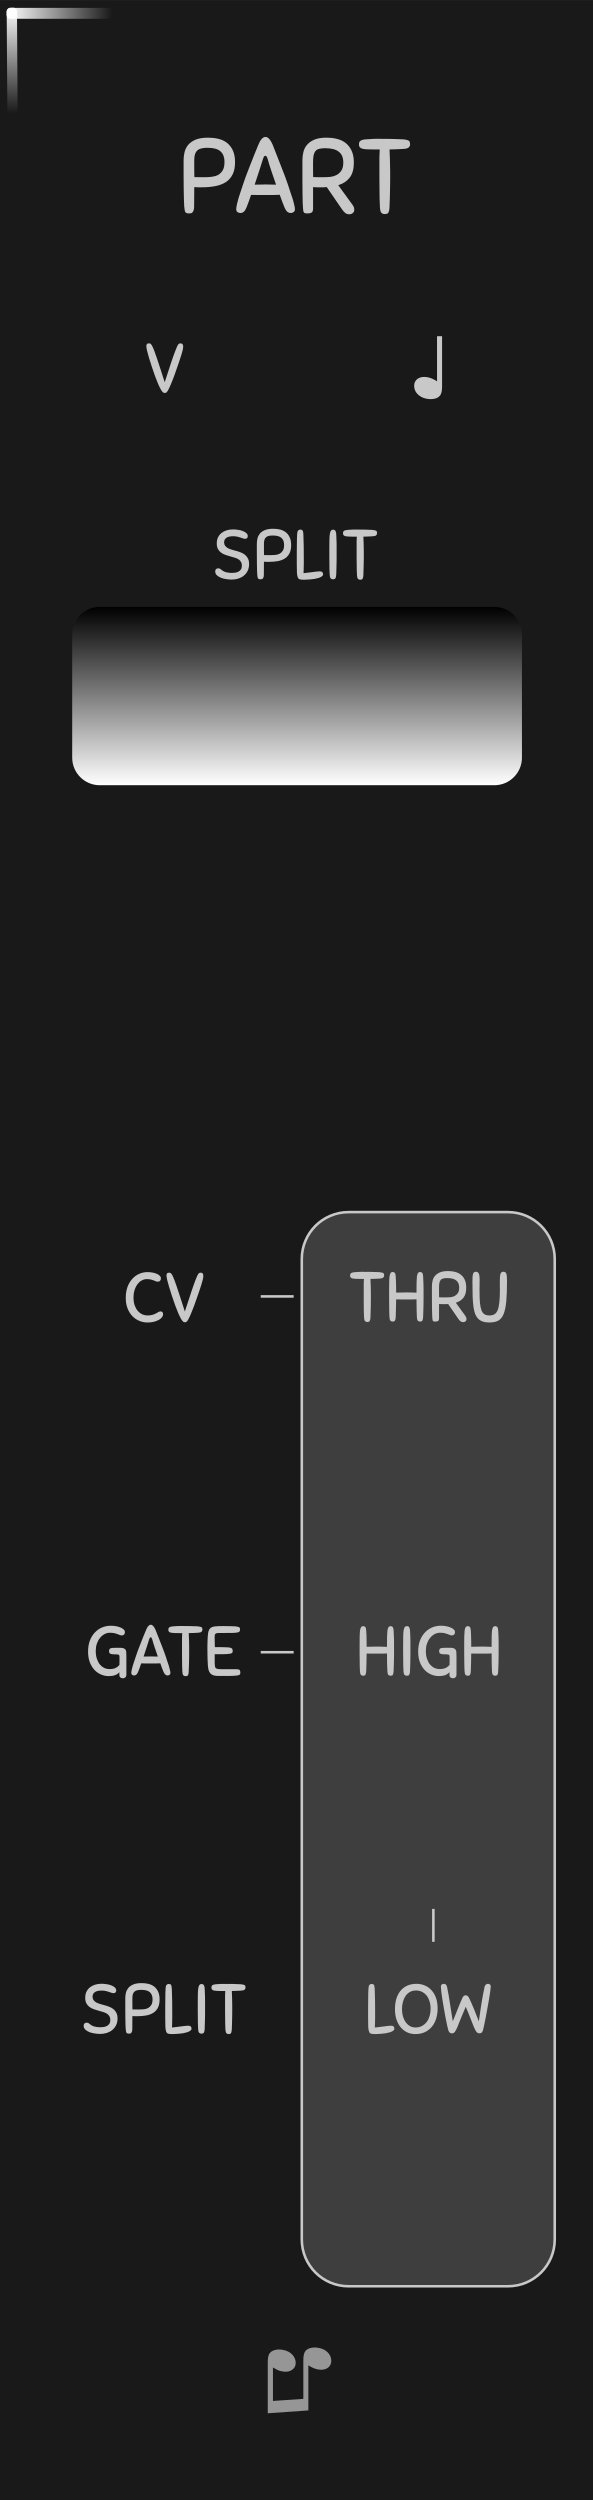
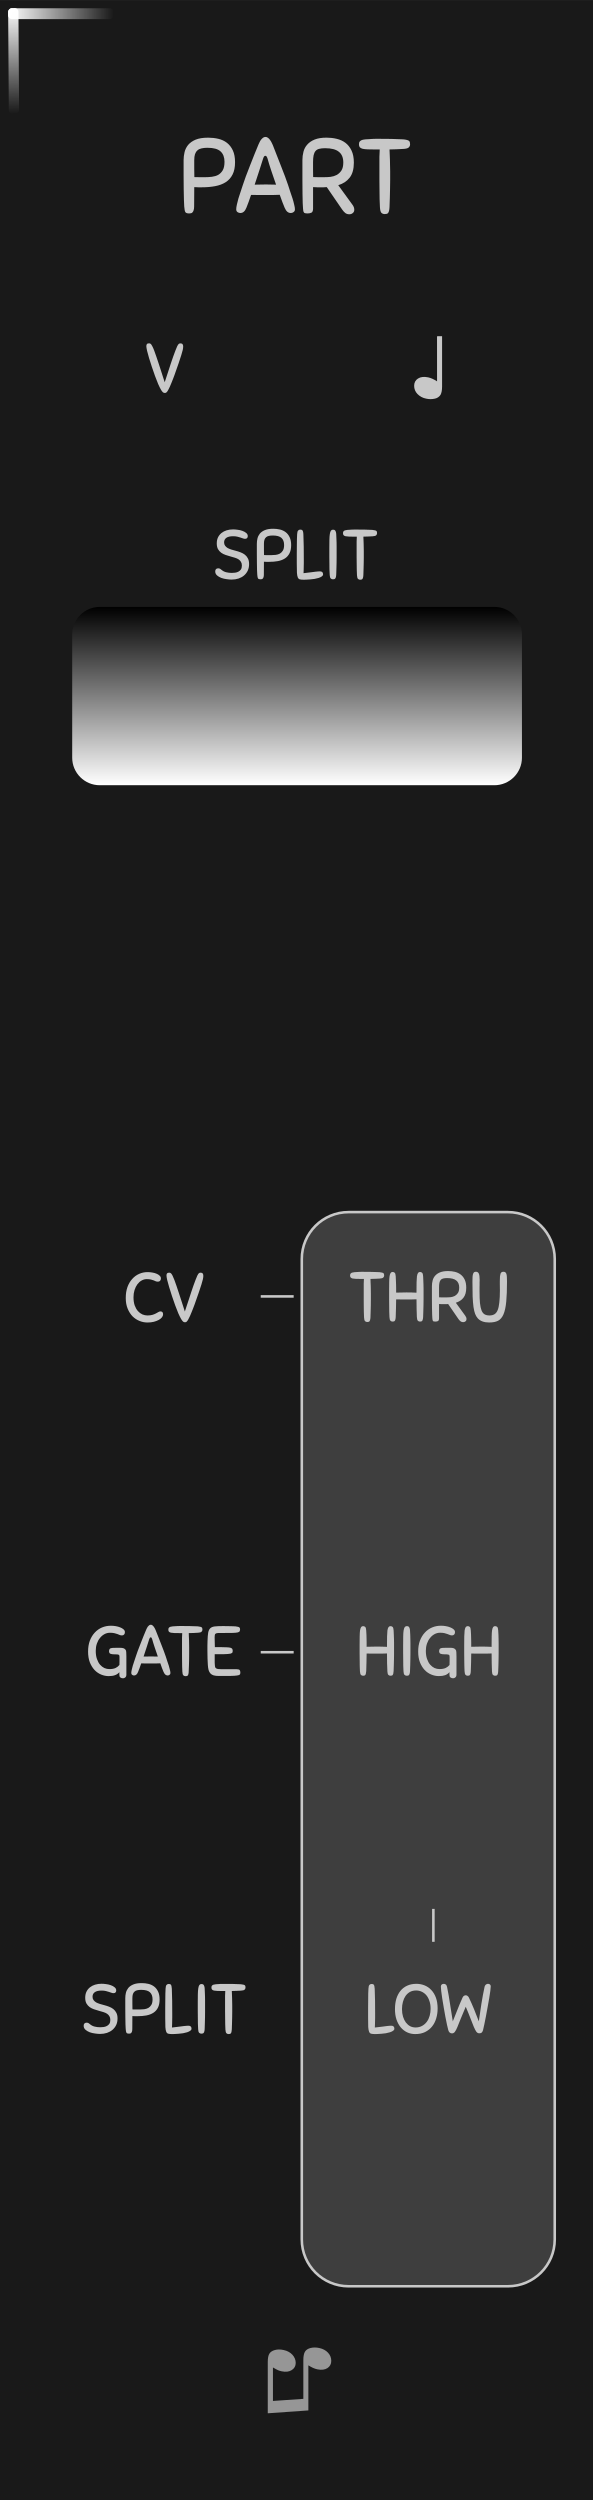
<svg xmlns="http://www.w3.org/2000/svg" xmlns:xlink="http://www.w3.org/1999/xlink" width="30.48mm" height="128.5mm" viewBox="0 0 30.481 128.5" version="1.1" id="svg82">
  <defs id="defs20">
    <linearGradient xlink:href="#a" id="d" x1="26.759" y1="162" x2="30.999" y2="162" gradientUnits="userSpaceOnUse" gradientTransform="matrix(1,0,0,0.56406,0,70.452)" />
    <linearGradient id="a">
      <stop offset="0" stop-color="#fff" id="stop3" />
      <stop offset="1" stop-color="#fff" stop-opacity="0" id="stop5" />
    </linearGradient>
    <linearGradient xlink:href="#b" id="e" x1="26.759" y1="162" x2="30.999" y2="162" gradientUnits="userSpaceOnUse" gradientTransform="matrix(0.99995,0,0,0.53173,135.453,-112.052)" />
    <linearGradient id="b">
      <stop offset="0" stop-color="#fff" stop-opacity=".992" id="stop9" />
      <stop offset="1" stop-color="#fff" stop-opacity="0" id="stop11" />
    </linearGradient>
    <linearGradient xlink:href="#c" id="f" x1="90.01" y1="192.064" x2="90.01" y2="200.961" gradientUnits="userSpaceOnUse" gradientTransform="matrix(1.997158,0,0,1.030208,-152.937,-166.6739)" />
    <linearGradient id="c">
      <stop offset="0" id="stop15" />
      <stop offset="1" stop-color="#fff" id="stop17" />
    </linearGradient>
  </defs>
  <path d="M 0,-0.001 H 30.481 V 128.502 H 0 Z m 0,0" id="path22" style="fill:#191919;stroke-width:1" />
  <g style="line-height:1.25;stroke-width:0.781" id="g26" transform="matrix(1.28,0,0,1.28,0,-0.09601691)">
    <path d="m 7.796,8.361 q 0,0.102 -0.021,0.157 Q 7.758,8.573 7.728,8.603 7.703,8.633 7.665,8.637 7.631,8.645 7.597,8.645 7.483,8.645 7.445,8.595 7.411,8.543 7.398,8.365 7.39,8.273 7.386,8.095 7.381,7.917 7.377,7.671 7.377,7.426 7.373,7.13 V 6.503 q 0,-0.157 0.038,-0.318 0.038,-0.16 0.144,-0.292 0.11,-0.13 0.3,-0.211 0.195,-0.08 0.504,-0.08 0.216,0 0.41,0.046 0.196,0.046 0.344,0.16 0.148,0.115 0.237,0.305 0.089,0.191 0.089,0.475 0,0.296 -0.098,0.49 Q 9.244,7.273 9.066,7.388 8.888,7.502 8.643,7.548 8.397,7.595 8.105,7.595 H 7.961 q -0.072,0 -0.16,-0.008 z M 9.016,6.579 Q 9.016,6.296 8.855,6.152 8.698,6.008 8.33,6.008 8.19,6.008 8.088,6.033 7.991,6.054 7.928,6.113 7.864,6.169 7.83,6.266 7.8,6.363 7.8,6.511 v 0.33 q 0,0.183 0.005,0.344 0.097,0.004 0.216,0.004 h 0.228 q 0.127,0 0.263,-0.017 Q 8.652,7.155 8.762,7.096 8.872,7.032 8.943,6.914 9.015,6.791 9.015,6.579 Z m 2.413,1.833 Q 11.386,8.311 11.336,8.179 11.289,8.044 11.234,7.896 L 10.967,7.904 H 10.354 Q 10.205,7.904 10.082,7.9 10.032,8.048 9.985,8.18 9.939,8.31 9.896,8.412 9.812,8.628 9.651,8.628 9.591,8.628 9.536,8.59 9.486,8.552 9.486,8.48 9.486,8.408 9.511,8.294 9.536,8.175 9.574,8.044 9.617,7.908 9.664,7.769 9.71,7.625 9.752,7.502 9.795,7.367 9.871,7.159 q 0.08,-0.212 0.17,-0.44 0.088,-0.229 0.177,-0.449 0.089,-0.224 0.16,-0.39 0.018,-0.042 0.043,-0.092 0.026,-0.056 0.06,-0.102 0.038,-0.047 0.08,-0.08 0.046,-0.034 0.101,-0.034 0.056,0 0.102,0.038 0.047,0.034 0.08,0.084 0.039,0.051 0.064,0.106 0.03,0.055 0.047,0.098 0.067,0.169 0.152,0.39 0.089,0.22 0.174,0.444 0.088,0.224 0.165,0.427 0.076,0.203 0.122,0.343 l 0.085,0.263 q 0.05,0.14 0.093,0.275 0.043,0.135 0.068,0.254 0.03,0.114 0.03,0.186 0,0.072 -0.055,0.11 -0.051,0.038 -0.11,0.038 -0.077,0 -0.14,-0.05 -0.064,-0.056 -0.11,-0.166 z m -0.75,-0.931 q 0.102,0 0.204,0.004 0.101,0 0.203,0.004 L 10.984,7.193 10.887,6.909 Q 10.845,6.774 10.807,6.659 L 10.747,6.452 Q 10.73,6.397 10.709,6.363 10.688,6.329 10.654,6.329 q -0.034,0 -0.055,0.038 -0.021,0.034 -0.038,0.09 -0.05,0.173 -0.144,0.452 -0.089,0.276 -0.19,0.58 0.114,-0.004 0.228,-0.004 0.114,-0.004 0.224,-0.004 z m 2.443,0.106 -0.123,0.008 h -0.267 q -0.072,0 -0.16,-0.008 v 0.86 q 0,0.135 -0.068,0.168 -0.064,0.03 -0.161,0.03 -0.051,0 -0.08,-0.008 Q 12.233,8.632 12.211,8.615 12.195,8.595 12.181,8.556 12.173,8.518 12.169,8.45 12.161,8.374 12.156,8.23 L 12.148,7.85 q 0,-0.234 -0.004,-0.564 V 6.503 q 0,-0.174 0.042,-0.334 0.042,-0.166 0.152,-0.288 0.11,-0.127 0.297,-0.204 0.19,-0.076 0.482,-0.076 0.208,0 0.403,0.047 0.199,0.046 0.351,0.16 0.152,0.115 0.245,0.31 0.094,0.194 0.094,0.487 0,0.389 -0.17,0.605 -0.165,0.212 -0.457,0.3 l 0.567,0.78 q 0.077,0.101 0.077,0.207 0,0.085 -0.06,0.131 -0.055,0.05 -0.14,0.05 -0.093,0 -0.16,-0.05 Q 13.799,8.573 13.74,8.488 Z M 13.786,6.6 q 0,-0.292 -0.178,-0.431 -0.173,-0.144 -0.554,-0.144 -0.14,0 -0.233,0.025 -0.093,0.021 -0.148,0.085 -0.055,0.063 -0.08,0.177 -0.022,0.11 -0.022,0.284 v 0.288 q 0,0.165 0.004,0.3 0.098,0.005 0.216,0.005 h 0.229 q 0.119,0 0.25,-0.013 Q 13.405,7.159 13.52,7.1 13.634,7.036 13.71,6.922 13.786,6.804 13.786,6.6 Z M 16.188,6.054 Q 16.07,6.063 15.934,6.067 l -0.292,0.008 0.009,0.216 0.008,0.2 q 0.004,0.1 0.004,0.21 0.005,0.111 0.005,0.246 v 0.369 q 0,0.173 -0.005,0.351 l -0.008,0.352 q -0.004,0.177 -0.013,0.368 -0.004,0.101 -0.02,0.156 -0.014,0.056 -0.039,0.085 -0.025,0.03 -0.06,0.034 Q 15.49,8.67 15.448,8.67 15.371,8.67 15.316,8.62 15.266,8.565 15.257,8.391 15.248,8.239 15.244,8.069 15.244,7.9 15.24,7.705 15.236,7.511 15.236,7.286 v -0.91 q 0.004,-0.174 0.013,-0.3 H 15.075 Q 14.897,6.076 14.77,6.071 14.647,6.067 14.567,6.05 14.487,6.029 14.448,5.987 14.415,5.944 14.415,5.868 q 0,-0.038 0.008,-0.068 0.009,-0.034 0.038,-0.059 0.03,-0.03 0.08,-0.047 0.056,-0.017 0.14,-0.025 l 0.144,-0.008 0.127,-0.009 q 0.064,-0.004 0.132,-0.004 h 0.156 q 0.25,0 0.47,0.004 0.224,0.004 0.474,0.017 0.102,0.008 0.157,0.025 0.055,0.013 0.085,0.038 0.03,0.026 0.033,0.06 0.009,0.034 0.009,0.076 0,0.076 -0.055,0.127 -0.05,0.05 -0.225,0.06 z" style="font-weight:400;font-size:4.233px;font-family:Sniglet;-inkscape-font-specification:'Sniglet, Normal';font-variant-ligatures:normal;font-variant-caps:normal;font-variant-numeric:normal;font-feature-settings:normal;text-align:start;letter-spacing:0;word-spacing:0;fill:#c8c8c8;stroke-width:0.781" aria-label="PART" font-weight="400" font-size="4.233" letter-spacing="0" word-spacing="0" id="path24" />
  </g>
  <g style="line-height:1.25;stroke-width:0.781" id="g30" transform="matrix(1.28,0,0,1.28,0,-0.09601691)">
    <path style="font-weight:400;font-size:3.528px;font-family:Arial;-inkscape-font-specification:'Arial, Normal';font-variant-ligatures:normal;font-variant-caps:normal;font-variant-numeric:normal;font-feature-settings:normal;text-align:start;letter-spacing:0;word-spacing:0;fill:#c8c8c8;stroke-width:0.781" d="m 17.55,13.576 0.203,-0.002 v 2.02 c 0,0.15 -0.022,0.263 -0.064,0.338 a 0.35,0.35 0 0 1 -0.226,0.15 0.766,0.766 0 0 1 -0.348,0 0.645,0.645 0 0 1 -0.354,-0.19 0.463,0.463 0 0 1 -0.13,-0.324 c 0,-0.13 0.052,-0.228 0.156,-0.294 0.104,-0.067 0.24,-0.082 0.408,-0.047 0.106,0.023 0.225,0.076 0.356,0.16 z" font-size="3.528" aria-label="♫" font-weight="400" letter-spacing="0" word-spacing="0" id="path28" />
  </g>
  <g style="line-height:1.25;stroke-width:0.781" id="g34" transform="matrix(1.28,0,0,1.28,0,-0.09601691)">
    <path d="m 6.76,15.725 q -0.036,0.068 -0.067,0.099 -0.028,0.03 -0.074,0.03 -0.045,0 -0.079,-0.03 Q 6.506,15.793 6.467,15.728 6.417,15.643 6.351,15.494 6.289,15.344 6.224,15.169 6.159,14.991 6.097,14.802 6.035,14.612 5.984,14.447 5.936,14.28 5.905,14.156 5.877,14.029 5.877,13.976 q 0,-0.057 0.023,-0.085 0.022,-0.03 0.087,-0.03 0.037,0 0.062,0.02 0.028,0.018 0.07,0.103 0.035,0.065 0.074,0.17 0.04,0.104 0.082,0.23 0.045,0.128 0.09,0.269 l 0.09,0.276 q 0.046,0.139 0.085,0.266 0.04,0.127 0.074,0.228 L 6.69,15.192 6.777,14.926 6.867,14.65 q 0.046,-0.141 0.091,-0.265 0.045,-0.125 0.085,-0.23 0.04,-0.103 0.07,-0.171 0.04,-0.082 0.068,-0.102 0.031,-0.02 0.062,-0.02 0.065,0 0.088,0.034 0.025,0.03 0.025,0.093 0,0.057 -0.017,0.136 -0.017,0.079 -0.06,0.212 -0.039,0.13 -0.106,0.324 l -0.167,0.477 q -0.025,0.076 -0.06,0.158 -0.03,0.082 -0.064,0.16 L 6.82,15.604 q -0.031,0.07 -0.06,0.12 z" style="font-weight:400;font-size:2.822px;font-family:Sniglet;-inkscape-font-specification:'Sniglet, Normal';font-variant-ligatures:normal;font-variant-caps:normal;font-variant-numeric:normal;font-feature-settings:normal;text-align:start;letter-spacing:0;word-spacing:0;fill:#c8c8c8;stroke-width:0.781" font-size="2.822" aria-label="V" font-weight="400" letter-spacing="0" word-spacing="0" id="path32" />
  </g>
  <g style="line-height:1.25;stroke-width:0.781" id="g38" transform="matrix(1.28,0,0,1.28,0,-0.09601691)">
    <path d="m 9.36,21.333 q 0.079,0 0.18,0.014 0.105,0.011 0.195,0.045 0.09,0.031 0.153,0.085 0.062,0.05 0.062,0.127 0,0.045 -0.026,0.076 -0.025,0.031 -0.082,0.031 -0.042,0 -0.087,-0.017 Q 9.713,21.677 9.656,21.66 9.603,21.64 9.529,21.624 9.459,21.607 9.363,21.607 q -0.187,0 -0.277,0.067 -0.087,0.065 -0.087,0.181 0,0.08 0.04,0.133 0.039,0.053 0.103,0.093 0.068,0.036 0.15,0.062 0.085,0.025 0.172,0.048 0.099,0.025 0.195,0.062 0.099,0.037 0.175,0.096 0.076,0.06 0.121,0.15 0.048,0.09 0.048,0.228 0,0.144 -0.053,0.26 Q 9.896,23.1 9.803,23.181 9.71,23.261 9.58,23.306 9.45,23.348 9.298,23.348 9.213,23.348 9.1,23.331 8.987,23.317 8.886,23.281 8.784,23.241 8.714,23.179 8.643,23.114 8.643,23.021 q 0,-0.057 0.028,-0.09 0.031,-0.035 0.09,-0.035 0.048,0 0.08,0.02 0.03,0.017 0.053,0.04 0.085,0.073 0.192,0.098 0.107,0.026 0.22,0.026 0.065,0 0.136,-0.009 0.073,-0.01 0.132,-0.042 0.06,-0.03 0.1,-0.087 0.039,-0.06 0.039,-0.158 0,-0.09 -0.037,-0.147 Q 9.642,22.577 9.583,22.538 9.523,22.498 9.442,22.473 9.362,22.448 9.269,22.423 9.165,22.394 9.063,22.36 8.962,22.326 8.883,22.27 8.803,22.21 8.753,22.123 8.705,22.033 8.705,21.894 q 0,-0.138 0.05,-0.242 0.052,-0.105 0.14,-0.175 0.087,-0.07 0.205,-0.107 0.122,-0.037 0.26,-0.037 z m 1.236,1.815 q 0,0.067 -0.014,0.104 -0.011,0.037 -0.031,0.056 -0.017,0.02 -0.042,0.023 -0.023,0.006 -0.046,0.006 -0.076,0 -0.101,-0.034 -0.023,-0.034 -0.031,-0.153 -0.006,-0.062 -0.009,-0.18 l -0.005,-0.282 q 0,-0.164 -0.003,-0.362 v -0.417 q 0,-0.105 0.025,-0.212 0.026,-0.107 0.096,-0.195 0.074,-0.087 0.2,-0.14 0.13,-0.055 0.336,-0.055 0.144,0 0.274,0.031 0.13,0.032 0.229,0.108 0.099,0.076 0.158,0.203 0.06,0.127 0.06,0.316 0,0.198 -0.066,0.327 -0.065,0.13 -0.183,0.206 -0.119,0.077 -0.282,0.108 -0.164,0.03 -0.359,0.03 h -0.096 q -0.048,0 -0.107,-0.005 z m 0.813,-1.189 q 0,-0.189 -0.107,-0.285 -0.105,-0.096 -0.35,-0.096 -0.093,0 -0.161,0.017 -0.065,0.014 -0.107,0.054 -0.043,0.037 -0.065,0.102 -0.02,0.064 -0.02,0.163 v 0.22 q 0,0.122 0.003,0.23 0.065,0.002 0.144,0.002 h 0.152 q 0.085,0 0.175,-0.01 0.093,-0.013 0.167,-0.052 0.073,-0.043 0.12,-0.122 0.049,-0.08 0.049,-0.223 z m 0.791,0.58 v 0.16 q 0,0.068 -0.003,0.13 l -0.002,0.124 -0.006,0.138 q 0.195,-0.022 0.305,-0.037 l 0.172,-0.022 q 0.065,-0.009 0.099,-0.01 0.036,-0.004 0.084,-0.004 0.125,0 0.125,0.121 0,0.048 -0.051,0.082 -0.048,0.034 -0.124,0.06 -0.074,0.022 -0.167,0.04 -0.09,0.013 -0.178,0.02 -0.084,0.007 -0.155,0.01 l -0.096,0.003 q -0.102,0 -0.158,-0.014 -0.056,-0.012 -0.085,-0.074 -0.028,-0.065 -0.036,-0.195 -0.006,-0.13 -0.006,-0.366 v -0.407 q 0,-0.178 0.003,-0.319 0.003,-0.14 0.003,-0.25 0.002,-0.11 0.008,-0.2 0.006,-0.117 0.04,-0.15 0.034,-0.038 0.084,-0.038 0.029,0 0.048,0.006 0.023,0.003 0.04,0.023 0.017,0.02 0.025,0.056 0.011,0.037 0.014,0.104 0.012,0.25 0.014,0.491 0.003,0.243 0.003,0.517 z m 1.04,0.611 q -0.007,-0.1 -0.01,-0.21 l -0.002,-0.238 q -0.003,-0.127 -0.003,-0.274 v -0.333 q 0,-0.2 0.003,-0.342 0.003,-0.144 0.017,-0.234 0.014,-0.09 0.042,-0.132 0.031,-0.043 0.082,-0.043 0.025,0 0.048,0.006 0.022,0.005 0.04,0.025 0.016,0.017 0.028,0.054 0.014,0.034 0.017,0.09 l 0.008,0.18 0.006,0.16 q 0.002,0.075 0.002,0.16 v 0.43 q 0,0.114 -0.002,0.227 l -0.006,0.23 -0.008,0.242 q -0.003,0.067 -0.015,0.104 -0.01,0.037 -0.028,0.056 -0.017,0.02 -0.04,0.023 -0.022,0.006 -0.05,0.006 -0.05,0 -0.088,-0.034 -0.036,-0.037 -0.042,-0.153 z m 1.716,-1.54 q -0.079,0.005 -0.17,0.008 l -0.194,0.006 0.006,0.143 0.005,0.133 q 0.003,0.068 0.003,0.141 0.003,0.074 0.003,0.164 v 0.245 q 0,0.116 -0.003,0.235 L 14.6,22.919 q -0.002,0.12 -0.008,0.246 -0.003,0.067 -0.014,0.104 -0.009,0.037 -0.026,0.056 -0.017,0.02 -0.04,0.023 -0.022,0.006 -0.05,0.006 -0.05,0 -0.087,-0.034 -0.034,-0.037 -0.04,-0.153 -0.006,-0.1 -0.008,-0.214 0,-0.113 -0.003,-0.243 -0.003,-0.13 -0.003,-0.28 v -0.605 q 0.003,-0.117 0.008,-0.2 h -0.115 q -0.119,0 -0.203,-0.004 -0.082,-0.003 -0.136,-0.014 -0.054,-0.014 -0.079,-0.043 -0.022,-0.028 -0.022,-0.079 0,-0.025 0.005,-0.045 0.006,-0.022 0.026,-0.04 0.02,-0.02 0.053,-0.03 0.037,-0.012 0.093,-0.017 l 0.096,-0.006 0.085,-0.006 q 0.042,-0.002 0.087,-0.002 h 0.105 q 0.166,0 0.313,0.002 0.15,0.003 0.316,0.012 0.068,0.005 0.105,0.017 0.036,0.008 0.056,0.025 0.02,0.017 0.023,0.04 0.005,0.022 0.005,0.05 0,0.051 -0.036,0.085 -0.034,0.034 -0.15,0.04 z" style="font-weight:400;font-size:2.822px;font-family:Sniglet;-inkscape-font-specification:'Sniglet, Normal';font-variant-ligatures:normal;font-variant-caps:normal;font-variant-numeric:normal;font-feature-settings:normal;text-align:start;letter-spacing:0;word-spacing:0;fill:#c8c8c8;stroke-width:0.781" aria-label="SPLIT" font-weight="400" font-size="2.822" letter-spacing="0" word-spacing="0" id="path36" />
  </g>
-   <g transform="matrix(1.280026,0,0,1.280026,-33.91232,-206.4652)" id="g44" style="stroke-width:0.781">
+   <g transform="matrix(1.280026,0,0,1.280026,-33.8372,-206.4452)" id="g44" style="stroke-width:0.781">
    <rect rx="0.161" width="4.24" height="0.439" x="26.759" y="161.611" ry="0.161" id="rect40" style="fill:url(#d);stroke-width:0.781" />
    <rect rx="0.152" width="4.24" height="0.413" x="162.21" y="-26.119" ry="0.152" transform="matrix(0.00655,0.99998,-0.99973,0.02317,0,0)" id="rect42" style="fill:url(#e);stroke-width:0.781" />
  </g>
  <rect ry="1.418" rx="1.418" y="31.194" x="3.711" height="9.166" width="23.118" id="rect46" style="fill:url(#f);stroke-width:1" />
  <g style="line-height:1.25;stroke-width:0.781" id="g50" transform="matrix(1.28,0,0,1.28,0,-0.09601691)">
    <path style="font-weight:400;font-size:3.528px;font-family:Arial;-inkscape-font-specification:'Arial, Normal';font-variant-ligatures:normal;font-variant-caps:normal;font-variant-numeric:normal;font-feature-settings:normal;text-align:start;letter-spacing:0;word-spacing:0;fill:#969696;stroke-width:0.781" d="m 12.383,96.87 -1.63,0.115 v -2.06 q 0,-0.23 0.064,-0.333 0.064,-0.104 0.22,-0.147 0.153,-0.043 0.348,-0.002 0.223,0.047 0.356,0.19 0.134,0.146 0.134,0.33 0,0.186 -0.158,0.286 -0.158,0.103 -0.408,0.05 -0.082,-0.018 -0.143,-0.044 -0.064,-0.027 -0.205,-0.11 v 1.345 l 1.22,-0.085 v -1.554 q 0,-0.225 0.064,-0.337 0.066,-0.11 0.226,-0.151 0.16,-0.04 0.348,0 0.223,0.047 0.354,0.19 0.13,0.14 0.13,0.325 0,0.195 -0.156,0.294 -0.156,0.1 -0.408,0.047 -0.16,-0.034 -0.356,-0.16 z" font-size="3.528" aria-label="♫" font-weight="400" letter-spacing="0" word-spacing="0" id="path48" />
  </g>
  <rect rx="2.34" ry="2.34" y="-28.448" x="-117.45" height="12.869" width="55.081" transform="matrix(0,-1,-1,0,0,0)" id="rect52" style="fill:#3e3e3e;stroke:#c8c8c8;stroke-width:0.265;paint-order:stroke markers fill" />
  <g style="line-height:1.25;stroke-width:0.781" id="g56" transform="matrix(1.28,0,0,1.28,0,-0.09601691)">
    <path d="m 15.064,80.941 v 0.161 q 0,0.068 -0.003,0.13 0,0.062 -0.003,0.124 l -0.005,0.138 0.305,-0.036 0.172,-0.023 0.098,-0.01 q 0.037,-0.004 0.085,-0.004 0.124,0 0.124,0.121 0,0.048 -0.05,0.082 -0.048,0.034 -0.125,0.06 -0.073,0.022 -0.166,0.04 -0.09,0.013 -0.178,0.02 -0.085,0.007 -0.155,0.01 l -0.096,0.003 q -0.102,0 -0.158,-0.014 -0.057,-0.012 -0.085,-0.074 -0.028,-0.065 -0.037,-0.194 -0.005,-0.13 -0.005,-0.367 v -0.407 q 0,-0.178 0.003,-0.319 l 0.002,-0.25 q 0.003,-0.11 0.009,-0.2 0.006,-0.117 0.04,-0.15 0.033,-0.037 0.084,-0.037 0.028,0 0.048,0.005 0.023,0.003 0.04,0.023 0.016,0.02 0.025,0.056 0.01,0.037 0.014,0.105 0.01,0.248 0.014,0.49 0.003,0.243 0.003,0.517 z m 1.61,0.816 q -0.17,0 -0.32,-0.068 -0.146,-0.068 -0.256,-0.195 -0.11,-0.13 -0.175,-0.316 -0.062,-0.186 -0.062,-0.423 0,-0.223 0.053,-0.41 0.057,-0.186 0.164,-0.32 0.11,-0.137 0.27,-0.21 0.162,-0.076 0.374,-0.076 0.172,0 0.327,0.062 0.155,0.062 0.27,0.186 0.119,0.124 0.187,0.31 0.068,0.187 0.068,0.435 0,0.206 -0.056,0.393 -0.054,0.186 -0.167,0.327 -0.11,0.138 -0.28,0.223 -0.17,0.082 -0.397,0.082 z m 0.005,-0.265 q 0.156,0 0.27,-0.063 0.117,-0.064 0.193,-0.169 0.076,-0.104 0.113,-0.24 0.037,-0.138 0.037,-0.282 0,-0.175 -0.048,-0.31 -0.045,-0.139 -0.124,-0.232 -0.08,-0.093 -0.184,-0.14 -0.104,-0.05 -0.223,-0.05 -0.141,0 -0.248,0.057 -0.105,0.06 -0.178,0.161 -0.07,0.102 -0.107,0.24 -0.037,0.136 -0.037,0.29 0,0.167 0.042,0.306 0.043,0.135 0.113,0.231 0.074,0.096 0.172,0.15 0.1,0.05 0.21,0.05 z m 1.897,-1.203 q 0.017,-0.04 0.05,-0.065 0.037,-0.025 0.077,-0.025 0.036,0 0.07,0.025 0.034,0.023 0.054,0.062 0.107,0.22 0.212,0.477 0.104,0.254 0.189,0.483 0.048,-0.35 0.104,-0.706 0.057,-0.355 0.127,-0.68 0.009,-0.036 0.026,-0.059 0.016,-0.025 0.036,-0.037 0.02,-0.014 0.04,-0.02 0.022,-0.005 0.036,-0.005 0.048,0 0.08,0.028 0.03,0.026 0.03,0.07 0,0.051 -0.016,0.181 -0.017,0.127 -0.046,0.3 -0.028,0.17 -0.064,0.36 -0.034,0.193 -0.068,0.37 -0.034,0.178 -0.065,0.325 -0.031,0.147 -0.05,0.223 -0.018,0.065 -0.052,0.1 -0.034,0.03 -0.1,0.03 -0.066,0 -0.114,-0.059 -0.045,-0.063 -0.102,-0.192 -0.053,-0.13 -0.13,-0.33 -0.076,-0.204 -0.197,-0.486 -0.124,0.282 -0.203,0.485 -0.077,0.204 -0.133,0.333 -0.054,0.13 -0.102,0.192 -0.048,0.06 -0.113,0.06 -0.112,0 -0.15,-0.13 -0.022,-0.076 -0.053,-0.22 l -0.065,-0.325 q -0.03,-0.178 -0.065,-0.367 l -0.06,-0.36 -0.041,-0.297 q -0.014,-0.13 -0.014,-0.18 0,-0.049 0.03,-0.08 0.032,-0.03 0.088,-0.03 0.04,0 0.076,0.024 0.037,0.023 0.054,0.096 0.068,0.325 0.119,0.68 0.053,0.356 0.112,0.706 0.088,-0.206 0.175,-0.437 0.088,-0.232 0.218,-0.52 z" style="font-weight:400;font-size:2.822px;font-family:Sniglet;-inkscape-font-specification:'Sniglet, Normal';font-variant-ligatures:normal;font-variant-caps:normal;font-variant-numeric:normal;font-feature-settings:normal;text-align:start;letter-spacing:0;word-spacing:0;fill:#c8c8c8;stroke-width:0.781" aria-label="LOW" font-weight="400" font-size="2.822" letter-spacing="0" word-spacing="0" id="path54" />
  </g>
  <g style="line-height:1.25;stroke-width:0.781" id="g60" transform="matrix(1.28,0,0,1.28,0,-0.09601691)">
    <path d="m 15.556,67.181 -0.012,-0.319 q -0.003,-0.17 -0.003,-0.39 l -0.192,0.006 h -0.44 q -0.104,0 -0.186,-0.003 l -0.006,0.345 q -0.002,0.163 -0.01,0.358 -0.004,0.068 -0.015,0.105 -0.009,0.036 -0.025,0.056 -0.017,0.02 -0.04,0.023 -0.02,0.005 -0.048,0.005 -0.05,0 -0.085,-0.034 -0.033,-0.036 -0.04,-0.152 -0.005,-0.102 -0.008,-0.212 l -0.002,-0.237 q -0.003,-0.127 -0.003,-0.274 v -0.333 q 0,-0.2 0.003,-0.34 0.002,-0.145 0.014,-0.235 0.014,-0.09 0.042,-0.133 0.028,-0.042 0.08,-0.042 0.047,0 0.084,0.03 0.036,0.032 0.042,0.145 l 0.01,0.175 0.004,0.152 q 0.003,0.073 0.003,0.152 v 0.175 q 0.212,-0.008 0.415,-0.008 0.1,0 0.197,0.003 0.102,0.002 0.206,0.008 v -0.082 q 0,-0.2 0.003,-0.34 0.003,-0.145 0.014,-0.235 0.014,-0.09 0.043,-0.133 0.028,-0.042 0.08,-0.042 0.047,0 0.083,0.03 0.037,0.032 0.043,0.145 l 0.008,0.18 0.006,0.158 q 0.003,0.076 0.003,0.161 v 0.43 q 0,0.115 -0.003,0.228 l -0.006,0.228 -0.008,0.243 q -0.003,0.068 -0.014,0.104 -0.009,0.037 -0.026,0.057 -0.017,0.02 -0.04,0.022 -0.02,0.006 -0.047,0.006 -0.05,0 -0.085,-0.034 -0.034,-0.036 -0.04,-0.152 z m 0.647,0 q -0.006,-0.102 -0.009,-0.212 l -0.002,-0.237 q -0.003,-0.127 -0.003,-0.274 v -0.333 q 0,-0.2 0.003,-0.34 0.002,-0.145 0.016,-0.235 0.015,-0.09 0.043,-0.133 0.03,-0.042 0.082,-0.042 0.025,0 0.048,0.005 0.022,0.006 0.04,0.026 0.016,0.017 0.027,0.053 0.014,0.034 0.017,0.09 l 0.01,0.181 0.004,0.158 q 0.003,0.076 0.003,0.161 v 0.43 q 0,0.115 -0.003,0.228 l -0.005,0.228 q -0.003,0.116 -0.009,0.243 -0.002,0.068 -0.014,0.104 -0.01,0.037 -0.028,0.057 -0.017,0.02 -0.04,0.023 -0.022,0.005 -0.05,0.005 -0.05,0 -0.088,-0.034 -0.037,-0.036 -0.042,-0.152 z m 1.507,-1.823 q 0.093,0 0.192,0.017 0.1,0.017 0.18,0.05 0.083,0.032 0.136,0.08 0.054,0.047 0.054,0.11 0,0.064 -0.034,0.098 -0.034,0.034 -0.085,0.034 -0.048,0 -0.09,-0.017 l -0.09,-0.036 q -0.05,-0.02 -0.122,-0.037 -0.07,-0.017 -0.177,-0.017 -0.119,0 -0.223,0.056 -0.102,0.054 -0.18,0.153 -0.08,0.096 -0.125,0.228 -0.045,0.133 -0.045,0.288 0,0.19 0.048,0.328 0.048,0.138 0.124,0.228 0.08,0.09 0.175,0.136 0.1,0.042 0.197,0.042 0.161,0 0.254,-0.045 0.096,-0.048 0.153,-0.12 0.003,-0.06 0.003,-0.143 v -0.177 q 0,-0.037 -0.006,-0.057 -0.006,-0.022 -0.028,-0.034 -0.023,-0.01 -0.068,-0.014 -0.042,-0.003 -0.116,-0.003 -0.09,0 -0.146,-0.022 -0.057,-0.026 -0.057,-0.105 0,-0.056 0.028,-0.09 0.031,-0.037 0.125,-0.042 h 0.053 q 0.04,-0.003 0.082,-0.003 h 0.155 q 0.085,0 0.136,0.017 0.05,0.014 0.09,0.068 0.02,0.028 0.023,0.098 0.005,0.071 0.005,0.164 v 0.728 q 0,0.076 -0.042,0.113 -0.04,0.037 -0.093,0.037 -0.065,0 -0.107,-0.034 -0.04,-0.03 -0.04,-0.102 v -0.11 q -0.073,0.085 -0.175,0.122 -0.099,0.036 -0.25,0.036 -0.156,0 -0.306,-0.062 -0.15,-0.062 -0.265,-0.183 -0.116,-0.124 -0.19,-0.308 -0.07,-0.186 -0.07,-0.432 0,-0.245 0.07,-0.437 0.074,-0.192 0.198,-0.325 0.124,-0.135 0.29,-0.206 0.167,-0.07 0.36,-0.07 z m 2.046,1.823 -0.01,-0.319 q -0.004,-0.17 -0.004,-0.39 l -0.192,0.006 h -0.44 q -0.105,0 -0.187,-0.003 l -0.005,0.345 q -0.003,0.163 -0.012,0.358 -0.002,0.068 -0.014,0.105 -0.008,0.036 -0.025,0.056 -0.017,0.02 -0.04,0.023 -0.02,0.005 -0.048,0.005 -0.05,0 -0.084,-0.034 -0.034,-0.036 -0.04,-0.152 -0.005,-0.102 -0.008,-0.212 0,-0.11 -0.003,-0.237 -0.003,-0.127 -0.003,-0.274 v -0.333 q 0,-0.2 0.003,-0.34 0.003,-0.145 0.014,-0.235 0.014,-0.09 0.042,-0.133 0.03,-0.042 0.08,-0.042 0.047,0 0.084,0.03 0.037,0.032 0.042,0.145 l 0.01,0.175 0.004,0.152 q 0.003,0.073 0.003,0.152 v 0.175 q 0.212,-0.008 0.415,-0.008 0.1,0 0.198,0.003 0.101,0.002 0.206,0.008 v -0.082 q 0,-0.2 0.003,-0.34 0.002,-0.145 0.014,-0.235 0.014,-0.09 0.042,-0.133 0.028,-0.042 0.08,-0.042 0.047,0 0.084,0.03 0.036,0.032 0.042,0.145 l 0.01,0.18 0.004,0.158 q 0.003,0.076 0.003,0.161 v 0.43 q 0,0.115 -0.003,0.228 l -0.005,0.228 q -0.003,0.116 -0.009,0.243 -0.003,0.068 -0.014,0.104 -0.009,0.037 -0.025,0.057 -0.017,0.02 -0.04,0.022 -0.02,0.006 -0.048,0.006 -0.05,0 -0.085,-0.034 -0.034,-0.036 -0.04,-0.152 z" style="font-weight:400;font-size:2.822px;font-family:Sniglet;-inkscape-font-specification:'Sniglet, Normal';font-variant-ligatures:normal;font-variant-caps:normal;font-variant-numeric:normal;font-feature-settings:normal;text-align:start;letter-spacing:0;word-spacing:0;fill:#c8c8c8;stroke-width:0.781" aria-label="HIGH" font-weight="400" font-size="2.822" letter-spacing="0" word-spacing="0" id="path58" />
  </g>
  <g style="line-height:1.25;stroke-width:0.781" id="g64" transform="matrix(1.28,0,0,1.28,0,-0.09601691)">
    <path d="m 5.928,51.158 q 0.093,0 0.186,0.017 0.096,0.014 0.173,0.048 0.076,0.03 0.124,0.079 0.05,0.045 0.05,0.107 0,0.065 -0.033,0.099 -0.034,0.034 -0.085,0.034 -0.048,0 -0.085,-0.014 Q 6.222,51.511 6.174,51.491 6.129,51.471 6.064,51.457 5.999,51.44 5.892,51.44 q -0.108,0 -0.207,0.057 -0.095,0.053 -0.169,0.152 -0.07,0.096 -0.113,0.229 -0.042,0.132 -0.042,0.288 0,0.192 0.048,0.33 0.05,0.138 0.13,0.228 0.08,0.088 0.178,0.133 0.101,0.042 0.203,0.042 0.121,0 0.203,-0.025 0.082,-0.025 0.138,-0.056 0.06,-0.032 0.102,-0.057 0.042,-0.025 0.082,-0.025 0.048,0 0.076,0.028 0.028,0.025 0.028,0.093 0,0.057 -0.045,0.116 -0.042,0.056 -0.127,0.104 -0.082,0.045 -0.198,0.076 -0.115,0.029 -0.26,0.029 -0.157,0 -0.315,-0.062 Q 5.448,53.057 5.324,52.936 5.204,52.812 5.127,52.628 5.05,52.442 5.05,52.197 q 0,-0.246 0.068,-0.438 0.07,-0.192 0.19,-0.324 0.12,-0.136 0.28,-0.206 0.16,-0.071 0.34,-0.071 z m 1.642,1.885 q -0.037,0.068 -0.068,0.1 -0.028,0.03 -0.073,0.03 -0.046,0 -0.08,-0.03 Q 7.316,53.111 7.276,53.046 7.226,52.961 7.16,52.812 7.098,52.662 7.033,52.487 6.969,52.31 6.906,52.12 6.844,51.93 6.794,51.765 6.746,51.598 6.714,51.475 6.686,51.347 6.686,51.294 q 0,-0.057 0.023,-0.085 0.022,-0.028 0.087,-0.028 0.037,0 0.062,0.02 0.03,0.016 0.071,0.1 0.034,0.066 0.073,0.17 0.04,0.105 0.082,0.23 0.045,0.129 0.09,0.27 l 0.09,0.276 q 0.046,0.139 0.086,0.266 l 0.073,0.228 0.076,-0.231 q 0.042,-0.13 0.088,-0.265 l 0.09,-0.277 q 0.045,-0.141 0.09,-0.265 l 0.085,-0.23 q 0.04,-0.103 0.07,-0.171 0.04,-0.082 0.068,-0.102 0.031,-0.02 0.062,-0.02 0.065,0 0.088,0.034 0.025,0.032 0.025,0.094 0,0.056 -0.017,0.135 -0.017,0.08 -0.059,0.212 -0.04,0.13 -0.107,0.324 l -0.167,0.477 q -0.025,0.077 -0.06,0.158 -0.03,0.082 -0.064,0.16 l -0.062,0.148 q -0.03,0.07 -0.06,0.12 z" style="font-weight:400;font-size:2.822px;font-family:Sniglet;-inkscape-font-specification:'Sniglet, Normal';font-variant-ligatures:normal;font-variant-caps:normal;font-variant-numeric:normal;font-feature-settings:normal;text-align:start;letter-spacing:0;word-spacing:0;fill:#c8c8c8;stroke-width:0.781" aria-label="CV" font-weight="400" font-size="2.822" letter-spacing="0" word-spacing="0" id="path62" />
  </g>
  <g style="line-height:1.25;stroke-width:0.781" id="g68" transform="matrix(1.28,0,0,1.28,0,-0.09601691)">
    <path d="m 4.454,65.359 q 0.093,0 0.192,0.016 0.099,0.017 0.18,0.05 0.083,0.032 0.136,0.08 0.054,0.048 0.054,0.11 0,0.065 -0.034,0.099 -0.034,0.034 -0.085,0.034 -0.048,0 -0.09,-0.017 l -0.09,-0.037 q -0.051,-0.02 -0.122,-0.036 -0.07,-0.017 -0.177,-0.017 -0.12,0 -0.223,0.056 -0.102,0.054 -0.18,0.153 -0.08,0.096 -0.125,0.228 -0.045,0.133 -0.045,0.288 0,0.19 0.048,0.327 0.048,0.139 0.124,0.23 0.079,0.09 0.175,0.135 0.099,0.042 0.197,0.042 0.16,0 0.254,-0.045 0.096,-0.048 0.153,-0.122 0.003,-0.06 0.003,-0.14 v -0.18 q 0,-0.035 -0.006,-0.055 Q 4.787,66.535 4.765,66.524 4.742,66.513 4.697,66.51 4.655,66.507 4.581,66.507 q -0.09,0 -0.146,-0.022 -0.057,-0.026 -0.057,-0.105 0,-0.056 0.028,-0.09 0.03,-0.037 0.125,-0.042 h 0.053 q 0.04,-0.003 0.082,-0.003 h 0.155 q 0.085,0 0.136,0.017 0.05,0.014 0.09,0.067 0.02,0.029 0.023,0.1 0.005,0.07 0.005,0.163 v 0.728 q 0,0.076 -0.042,0.113 -0.04,0.037 -0.093,0.037 -0.065,0 -0.107,-0.034 -0.04,-0.031 -0.04,-0.102 v -0.11 q -0.073,0.085 -0.175,0.12 -0.1,0.038 -0.251,0.038 -0.155,0 -0.305,-0.062 -0.15,-0.062 -0.265,-0.183 -0.116,-0.125 -0.19,-0.308 -0.07,-0.186 -0.07,-0.432 0,-0.245 0.07,-0.437 0.074,-0.192 0.198,-0.325 0.124,-0.135 0.29,-0.206 0.167,-0.07 0.36,-0.07 z m 2.113,1.854 -0.062,-0.155 q -0.03,-0.09 -0.067,-0.19 L 6.26,66.874 H 5.85 q -0.098,0 -0.18,-0.003 l -0.065,0.187 q -0.03,0.087 -0.06,0.155 -0.056,0.144 -0.163,0.144 -0.04,0 -0.076,-0.026 -0.034,-0.025 -0.034,-0.073 0,-0.048 0.017,-0.124 0.017,-0.08 0.042,-0.167 l 0.06,-0.183 q 0.03,-0.096 0.059,-0.178 0.028,-0.09 0.079,-0.23 l 0.113,-0.292 0.118,-0.3 q 0.06,-0.15 0.108,-0.26 0.01,-0.027 0.028,-0.061 0.017,-0.037 0.04,-0.068 0.025,-0.03 0.053,-0.053 0.03,-0.023 0.068,-0.023 0.036,0 0.067,0.025 0.03,0.023 0.054,0.057 0.025,0.034 0.042,0.07 0.02,0.037 0.03,0.065 0.047,0.113 0.103,0.26 0.06,0.147 0.116,0.296 0.059,0.15 0.11,0.285 0.05,0.136 0.082,0.229 0.025,0.082 0.056,0.175 0.034,0.093 0.062,0.183 0.028,0.09 0.045,0.17 0.02,0.076 0.02,0.124 0,0.048 -0.037,0.073 -0.033,0.026 -0.073,0.026 -0.05,0 -0.093,-0.034 -0.042,-0.037 -0.073,-0.11 z m -0.5,-0.621 q 0.069,0 0.137,0.003 L 6.339,66.597 6.271,66.4 6.206,66.21 6.153,66.044 6.113,65.906 Q 6.102,65.869 6.088,65.846 6.074,65.824 6.051,65.824 6.029,65.824 6.014,65.85 6,65.872 5.989,65.909 5.955,66.025 5.893,66.211 l -0.127,0.386 0.152,-0.002 q 0.077,-0.003 0.15,-0.003 z M 7.944,65.64 q -0.08,0.006 -0.17,0.01 l -0.194,0.005 0.005,0.144 0.006,0.132 q 0.003,0.068 0.003,0.142 0.002,0.073 0.002,0.163 v 0.246 L 7.594,66.716 7.588,66.95 q -0.003,0.119 -0.01,0.246 -0.001,0.068 -0.013,0.104 -0.008,0.037 -0.025,0.057 -0.017,0.02 -0.04,0.022 -0.022,0.006 -0.05,0.006 -0.051,0 -0.088,-0.034 -0.034,-0.037 -0.04,-0.152 -0.005,-0.102 -0.008,-0.215 0,-0.113 -0.003,-0.243 -0.002,-0.13 -0.002,-0.28 V 65.856 Q 7.311,65.739 7.317,65.655 H 7.2 q -0.118,0 -0.203,-0.003 Q 6.915,65.649 6.862,65.638 6.808,65.624 6.782,65.596 6.76,65.566 6.76,65.516 q 0,-0.025 0.006,-0.045 0.005,-0.022 0.025,-0.04 0.02,-0.02 0.054,-0.03 0.036,-0.011 0.093,-0.017 L 7.034,65.378 7.118,65.373 Q 7.161,65.37 7.206,65.37 H 7.31 q 0.167,0 0.314,0.003 0.15,0.002 0.316,0.01 0.067,0.007 0.104,0.018 0.037,0.008 0.057,0.025 0.02,0.017 0.022,0.04 0.006,0.022 0.006,0.05 0,0.05 -0.037,0.085 -0.034,0.034 -0.15,0.04 z m 0.402,1.288 Q 8.34,66.838 8.334,66.682 8.329,66.527 8.329,66.362 V 66.171 L 8.334,65.965 Q 8.34,65.755 8.36,65.638 8.382,65.518 8.444,65.46 8.509,65.4 8.624,65.387 8.741,65.373 8.933,65.373 h 0.059 l 0.14,0.002 q 0.083,0 0.17,0.003 l 0.15,0.006 q 0.062,0.005 0.099,0.017 0.04,0.008 0.059,0.025 0.02,0.014 0.025,0.037 0.006,0.02 0.006,0.045 0,0.065 -0.037,0.096 -0.036,0.028 -0.15,0.037 -0.056,0.005 -0.166,0.008 h -0.22 q -0.113,0 -0.203,0.003 H 8.752 q -0.073,0.003 -0.105,0.034 -0.028,0.028 -0.028,0.138 l 0.003,0.124 q 0.006,0.096 0.006,0.27 h 0.234 q 0.15,0 0.243,0.007 0.096,0.003 0.146,0.017 0.054,0.014 0.074,0.045 0.02,0.03 0.02,0.082 0,0.025 -0.006,0.048 -0.003,0.02 -0.023,0.036 Q 9.296,66.468 9.26,66.479 9.223,66.487 9.155,66.493 9.074,66.499 9,66.501 H 8.622 v 0.345 l 0.006,0.096 q 0.002,0.045 0.01,0.076 0.012,0.03 0.038,0.05 0.028,0.02 0.079,0.029 0.053,0.008 0.14,0.008 h 0.608 q 0.098,0 0.124,0.037 0.025,0.037 0.025,0.099 0,0.05 -0.022,0.079 -0.023,0.025 -0.11,0.037 -0.085,0.014 -0.257,0.017 -0.17,0.002 -0.47,0.002 -0.126,0 -0.208,-0.022 Q 8.503,67.331 8.453,67.278 8.402,67.224 8.376,67.138 8.354,67.052 8.346,66.928 Z" style="font-weight:400;font-size:2.822px;font-family:Sniglet;-inkscape-font-specification:'Sniglet, Normal';font-variant-ligatures:normal;font-variant-caps:normal;font-variant-numeric:normal;font-feature-settings:normal;text-align:start;letter-spacing:0;word-spacing:0;fill:#c8c8c8;stroke-width:0.781" aria-label="GATE" font-weight="400" font-size="2.822" letter-spacing="0" word-spacing="0" id="path66" />
  </g>
  <path d="m 22.276,98.118 v 1.693" id="path70" style="fill:#c8c8c8;stroke:#c8c8c8;stroke-width:0.132" />
  <g aria-label="THRU" style="font-weight:400;font-size:2.822px;line-height:1.25;font-family:Sniglet;letter-spacing:0;word-spacing:0;fill:#c8c8c8;stroke-width:0.207" font-weight="400" font-size="2.822" letter-spacing="0" word-spacing="0" id="g74" transform="matrix(1.28,0,0,1.28,0,-0.09601691)">
    <path d="m 15.24,51.418 q -0.078,0.005 -0.169,0.008 l -0.194,0.006 0.005,0.144 0.006,0.132 q 0.003,0.068 0.003,0.141 0.002,0.074 0.002,0.164 v 0.246 l -0.002,0.234 -0.006,0.234 -0.008,0.246 q -0.003,0.067 -0.015,0.104 -0.008,0.037 -0.025,0.057 -0.017,0.02 -0.04,0.022 -0.022,0.006 -0.05,0.006 -0.051,0 -0.088,-0.034 -0.034,-0.037 -0.04,-0.152 -0.005,-0.102 -0.008,-0.215 0,-0.113 -0.003,-0.243 -0.002,-0.13 -0.002,-0.28 v -0.335 -0.27 q 0.002,-0.117 0.008,-0.201 h -0.116 q -0.118,0 -0.203,-0.003 -0.082,-0.003 -0.135,-0.014 -0.054,-0.014 -0.08,-0.043 -0.022,-0.028 -0.022,-0.079 0,-0.025 0.006,-0.045 0.005,-0.022 0.025,-0.04 0.02,-0.019 0.054,-0.03 0.036,-0.012 0.093,-0.017 l 0.096,-0.006 0.085,-0.005 q 0.042,-0.003 0.087,-0.003 h 0.104 q 0.167,0 0.314,0.003 0.15,0.002 0.316,0.01 0.068,0.007 0.104,0.018 0.037,0.008 0.057,0.025 0.02,0.017 0.022,0.04 0.006,0.022 0.006,0.05 0,0.051 -0.037,0.085 -0.034,0.034 -0.15,0.04 z m 1.5,1.541 -0.01,-0.32 Q 16.726,52.47 16.726,52.25 l -0.192,0.006 h -0.44 q -0.104,0 -0.186,-0.003 l -0.006,0.344 q -0.003,0.164 -0.011,0.359 -0.003,0.068 -0.014,0.104 -0.009,0.037 -0.026,0.057 -0.016,0.02 -0.039,0.022 -0.02,0.006 -0.048,0.006 -0.05,0 -0.085,-0.034 -0.034,-0.037 -0.04,-0.152 -0.005,-0.102 -0.008,-0.212 L 15.629,52.51 q -0.003,-0.127 -0.003,-0.274 v -0.333 q 0,-0.2 0.003,-0.341 0.002,-0.144 0.014,-0.235 0.014,-0.09 0.042,-0.132 0.028,-0.043 0.079,-0.043 0.048,0 0.085,0.031 0.036,0.031 0.042,0.144 0.006,0.096 0.008,0.175 l 0.006,0.153 q 0.003,0.073 0.003,0.152 v 0.175 q 0.212,-0.008 0.415,-0.008 0.099,0 0.197,0.002 0.102,0.003 0.206,0.009 v -0.082 q 0,-0.2 0.003,-0.341 0.003,-0.144 0.014,-0.235 0.014,-0.09 0.043,-0.132 0.028,-0.043 0.079,-0.043 0.048,0 0.084,0.031 0.037,0.031 0.043,0.144 l 0.008,0.18 0.006,0.159 q 0.003,0.076 0.003,0.16 v 0.43 q 0,0.116 -0.003,0.228 L 17,52.713 16.992,52.956 q -0.003,0.067 -0.015,0.104 -0.008,0.037 -0.025,0.057 -0.017,0.02 -0.04,0.022 -0.02,0.006 -0.047,0.006 -0.051,0 -0.085,-0.034 -0.034,-0.037 -0.04,-0.152 z m 1.257,-0.519 -0.081,0.005 h -0.178 q -0.048,0 -0.107,-0.006 v 0.573 q 0,0.09 -0.046,0.113 -0.042,0.02 -0.107,0.02 -0.034,0 -0.054,-0.006 -0.02,-0.002 -0.033,-0.014 -0.012,-0.014 -0.02,-0.04 -0.006,-0.025 -0.009,-0.07 -0.005,-0.05 -0.008,-0.147 l -0.006,-0.254 q 0,-0.155 -0.003,-0.375 v -0.522 q 0,-0.116 0.029,-0.223 0.028,-0.11 0.101,-0.192 0.074,-0.085 0.198,-0.135 0.127,-0.051 0.322,-0.051 0.138,0 0.268,0.03 0.132,0.032 0.234,0.108 0.102,0.076 0.164,0.206 0.062,0.13 0.062,0.325 0,0.26 -0.113,0.403 -0.11,0.141 -0.305,0.2 l 0.378,0.52 q 0.051,0.068 0.051,0.138 0,0.057 -0.04,0.088 -0.036,0.034 -0.093,0.034 -0.062,0 -0.107,-0.034 -0.045,-0.037 -0.085,-0.093 z m 0.444,-0.658 q 0,-0.195 -0.119,-0.288 -0.116,-0.096 -0.37,-0.096 -0.093,0 -0.155,0.017 -0.062,0.014 -0.099,0.056 -0.036,0.043 -0.053,0.119 -0.014,0.073 -0.014,0.189 v 0.192 q 0,0.11 0.002,0.2 0.065,0.003 0.144,0.003 h 0.153 q 0.079,0 0.166,-0.008 0.09,-0.012 0.167,-0.051 0.076,-0.043 0.127,-0.119 0.05,-0.079 0.05,-0.214 z m 1.211,1.4 q -0.322,0 -0.472,-0.175 -0.059,-0.068 -0.101,-0.173 -0.04,-0.107 -0.065,-0.276 -0.023,-0.17 -0.034,-0.418 -0.008,-0.251 -0.008,-0.61 0,-0.115 0.005,-0.189 0.006,-0.076 0.023,-0.118 0.017,-0.045 0.042,-0.062 0.028,-0.017 0.07,-0.017 0.082,0 0.116,0.073 0.034,0.074 0.034,0.254 0,0.062 -0.003,0.11 v 0.1 l -0.002,0.106 v 0.144 q 0,0.283 0.017,0.469 0.02,0.186 0.064,0.299 0.046,0.11 0.122,0.155 0.079,0.045 0.195,0.045 0.12,0 0.2,-0.048 0.082,-0.05 0.13,-0.166 0.048,-0.119 0.067,-0.313 0.023,-0.195 0.023,-0.486 0,-0.127 -0.003,-0.217 v -0.164 q 0,-0.104 0.006,-0.175 0.008,-0.07 0.022,-0.11 0.017,-0.042 0.046,-0.06 0.028,-0.016 0.07,-0.016 0.042,0 0.07,0.017 0.029,0.017 0.046,0.06 0.017,0.041 0.022,0.118 0.006,0.073 0.006,0.192 0,0.496 -0.031,0.818 -0.031,0.319 -0.11,0.505 -0.08,0.184 -0.217,0.257 -0.136,0.07 -0.35,0.07 z" style="-inkscape-font-specification:'Sniglet, Normal';font-variant-ligatures:normal;font-variant-caps:normal;font-variant-numeric:normal;font-feature-settings:normal;text-align:start;stroke-width:0.207" id="path72" />
  </g>
  <g style="line-height:1.25;stroke-width:0.781" id="g78" transform="matrix(1.28,0,0,1.28,0,-0.09601691)">
    <path d="m 4.077,79.736 q 0.079,0 0.18,0.014 0.105,0.011 0.195,0.045 0.09,0.031 0.153,0.085 0.062,0.05 0.062,0.127 0,0.045 -0.026,0.076 -0.025,0.031 -0.082,0.031 -0.042,0 -0.087,-0.017 Q 4.43,80.08 4.373,80.063 4.32,80.043 4.246,80.027 4.176,80.01 4.08,80.01 q -0.187,0 -0.277,0.067 -0.087,0.065 -0.087,0.181 0,0.08 0.04,0.133 0.039,0.053 0.103,0.093 0.068,0.036 0.15,0.062 0.085,0.025 0.172,0.048 0.099,0.025 0.195,0.062 0.099,0.037 0.175,0.096 0.076,0.06 0.121,0.15 0.048,0.09 0.048,0.228 0,0.144 -0.053,0.26 -0.054,0.113 -0.147,0.194 -0.093,0.08 -0.223,0.125 -0.13,0.042 -0.282,0.042 -0.085,0 -0.198,-0.017 Q 3.704,81.72 3.603,81.684 3.501,81.644 3.431,81.582 3.36,81.517 3.36,81.424 q 0,-0.057 0.028,-0.09 0.031,-0.035 0.09,-0.035 0.048,0 0.08,0.02 0.03,0.017 0.053,0.04 0.085,0.073 0.192,0.098 0.107,0.026 0.22,0.026 0.065,0 0.136,-0.009 0.073,-0.01 0.132,-0.042 0.06,-0.03 0.1,-0.087 0.039,-0.06 0.039,-0.158 0,-0.09 -0.037,-0.147 Q 4.359,80.98 4.3,80.941 4.24,80.901 4.159,80.876 4.079,80.851 3.986,80.826 3.882,80.797 3.78,80.763 3.679,80.729 3.6,80.673 3.52,80.613 3.47,80.526 3.422,80.436 3.422,80.297 q 0,-0.138 0.05,-0.242 0.052,-0.105 0.14,-0.175 0.087,-0.07 0.205,-0.107 0.122,-0.037 0.26,-0.037 z m 1.236,1.815 q 0,0.067 -0.014,0.104 -0.011,0.037 -0.031,0.056 -0.017,0.02 -0.042,0.023 Q 5.203,81.74 5.18,81.74 5.104,81.74 5.079,81.706 5.056,81.672 5.048,81.553 5.042,81.491 5.039,81.373 L 5.034,81.091 q 0,-0.164 -0.003,-0.362 v -0.417 q 0,-0.105 0.025,-0.212 0.026,-0.107 0.096,-0.195 0.074,-0.087 0.2,-0.14 0.13,-0.055 0.336,-0.055 0.144,0 0.274,0.031 0.13,0.032 0.229,0.108 0.099,0.076 0.158,0.203 0.06,0.127 0.06,0.316 0,0.198 -0.066,0.327 -0.065,0.13 -0.183,0.206 -0.119,0.077 -0.282,0.108 -0.164,0.03 -0.359,0.03 H 5.423 q -0.048,0 -0.107,-0.005 z m 0.813,-1.189 q 0,-0.189 -0.107,-0.285 -0.105,-0.096 -0.35,-0.096 -0.093,0 -0.161,0.017 -0.065,0.014 -0.107,0.054 -0.043,0.037 -0.065,0.102 -0.02,0.064 -0.02,0.163 v 0.22 q 0,0.122 0.003,0.23 0.065,0.002 0.144,0.002 h 0.152 q 0.085,0 0.175,-0.01 0.093,-0.013 0.167,-0.052 0.073,-0.043 0.12,-0.122 0.049,-0.08 0.049,-0.223 z m 0.791,0.58 v 0.16 q 0,0.068 -0.003,0.13 l -0.002,0.124 -0.006,0.138 q 0.195,-0.022 0.305,-0.037 l 0.172,-0.022 q 0.065,-0.009 0.099,-0.01 0.036,-0.004 0.084,-0.004 0.125,0 0.125,0.121 0,0.048 -0.051,0.082 -0.048,0.034 -0.124,0.06 -0.074,0.022 -0.167,0.04 -0.09,0.013 -0.178,0.02 -0.084,0.007 -0.155,0.01 L 6.92,81.757 q -0.102,0 -0.158,-0.014 Q 6.706,81.731 6.677,81.669 6.649,81.604 6.641,81.474 6.635,81.344 6.635,81.108 v -0.407 q 0,-0.178 0.003,-0.319 0.003,-0.14 0.003,-0.25 0.002,-0.11 0.008,-0.2 0.006,-0.117 0.04,-0.15 0.034,-0.038 0.084,-0.038 0.029,0 0.048,0.006 0.023,0.003 0.04,0.023 0.017,0.02 0.025,0.056 0.011,0.037 0.014,0.104 0.012,0.25 0.014,0.491 0.003,0.243 0.003,0.517 z m 1.04,0.611 q -0.007,-0.1 -0.01,-0.21 L 7.945,81.105 Q 7.942,80.978 7.942,80.831 v -0.333 q 0,-0.2 0.003,-0.342 0.003,-0.144 0.017,-0.234 0.014,-0.09 0.042,-0.132 0.031,-0.043 0.082,-0.043 0.025,0 0.048,0.006 0.022,0.005 0.04,0.025 0.016,0.017 0.028,0.054 0.014,0.034 0.017,0.09 l 0.008,0.18 0.006,0.16 q 0.002,0.075 0.002,0.16 v 0.43 q 0,0.114 -0.002,0.227 l -0.006,0.23 -0.008,0.242 q -0.003,0.067 -0.015,0.104 -0.01,0.037 -0.028,0.056 -0.017,0.02 -0.04,0.023 -0.022,0.006 -0.05,0.006 -0.05,0 -0.088,-0.034 -0.036,-0.037 -0.042,-0.153 z m 1.716,-1.54 q -0.079,0.005 -0.17,0.008 l -0.194,0.006 0.006,0.143 0.005,0.133 q 0.003,0.068 0.003,0.141 0.003,0.074 0.003,0.164 v 0.245 q 0,0.116 -0.003,0.235 l -0.006,0.234 q -0.002,0.12 -0.008,0.246 -0.003,0.067 -0.014,0.104 -0.009,0.037 -0.026,0.056 -0.017,0.02 -0.04,0.023 -0.022,0.006 -0.05,0.006 -0.05,0 -0.087,-0.034 -0.034,-0.037 -0.04,-0.153 -0.006,-0.1 -0.008,-0.214 0,-0.113 -0.003,-0.243 -0.003,-0.13 -0.003,-0.28 v -0.605 q 0.003,-0.117 0.008,-0.2 H 8.931 q -0.119,0 -0.203,-0.004 Q 8.646,80.021 8.592,80.01 8.538,79.996 8.513,79.967 8.491,79.939 8.491,79.888 q 0,-0.025 0.005,-0.045 0.006,-0.022 0.026,-0.04 0.02,-0.02 0.053,-0.03 0.037,-0.012 0.093,-0.017 L 8.764,79.75 8.849,79.744 q 0.042,-0.002 0.087,-0.002 h 0.105 q 0.166,0 0.313,0.002 0.15,0.003 0.316,0.012 0.068,0.005 0.105,0.017 0.036,0.008 0.056,0.025 0.02,0.017 0.023,0.04 0.005,0.022 0.005,0.05 0,0.051 -0.036,0.085 -0.034,0.034 -0.15,0.04 z" style="font-weight:400;font-size:2.822px;font-family:Sniglet;-inkscape-font-specification:'Sniglet, Normal';font-variant-ligatures:normal;font-variant-caps:normal;font-variant-numeric:normal;font-feature-settings:normal;text-align:start;letter-spacing:0;word-spacing:0;fill:#c8c8c8;stroke-width:0.781" aria-label="SPLIT" font-weight="400" font-size="2.822" letter-spacing="0" word-spacing="0" id="path76" />
  </g>
  <path d="M 15.095,84.925 H 13.402 m 1.693,-18.289 H 13.402" id="path80" style="fill:#c8c8c8;stroke:#c8c8c8;stroke-width:0.132" />
</svg>
